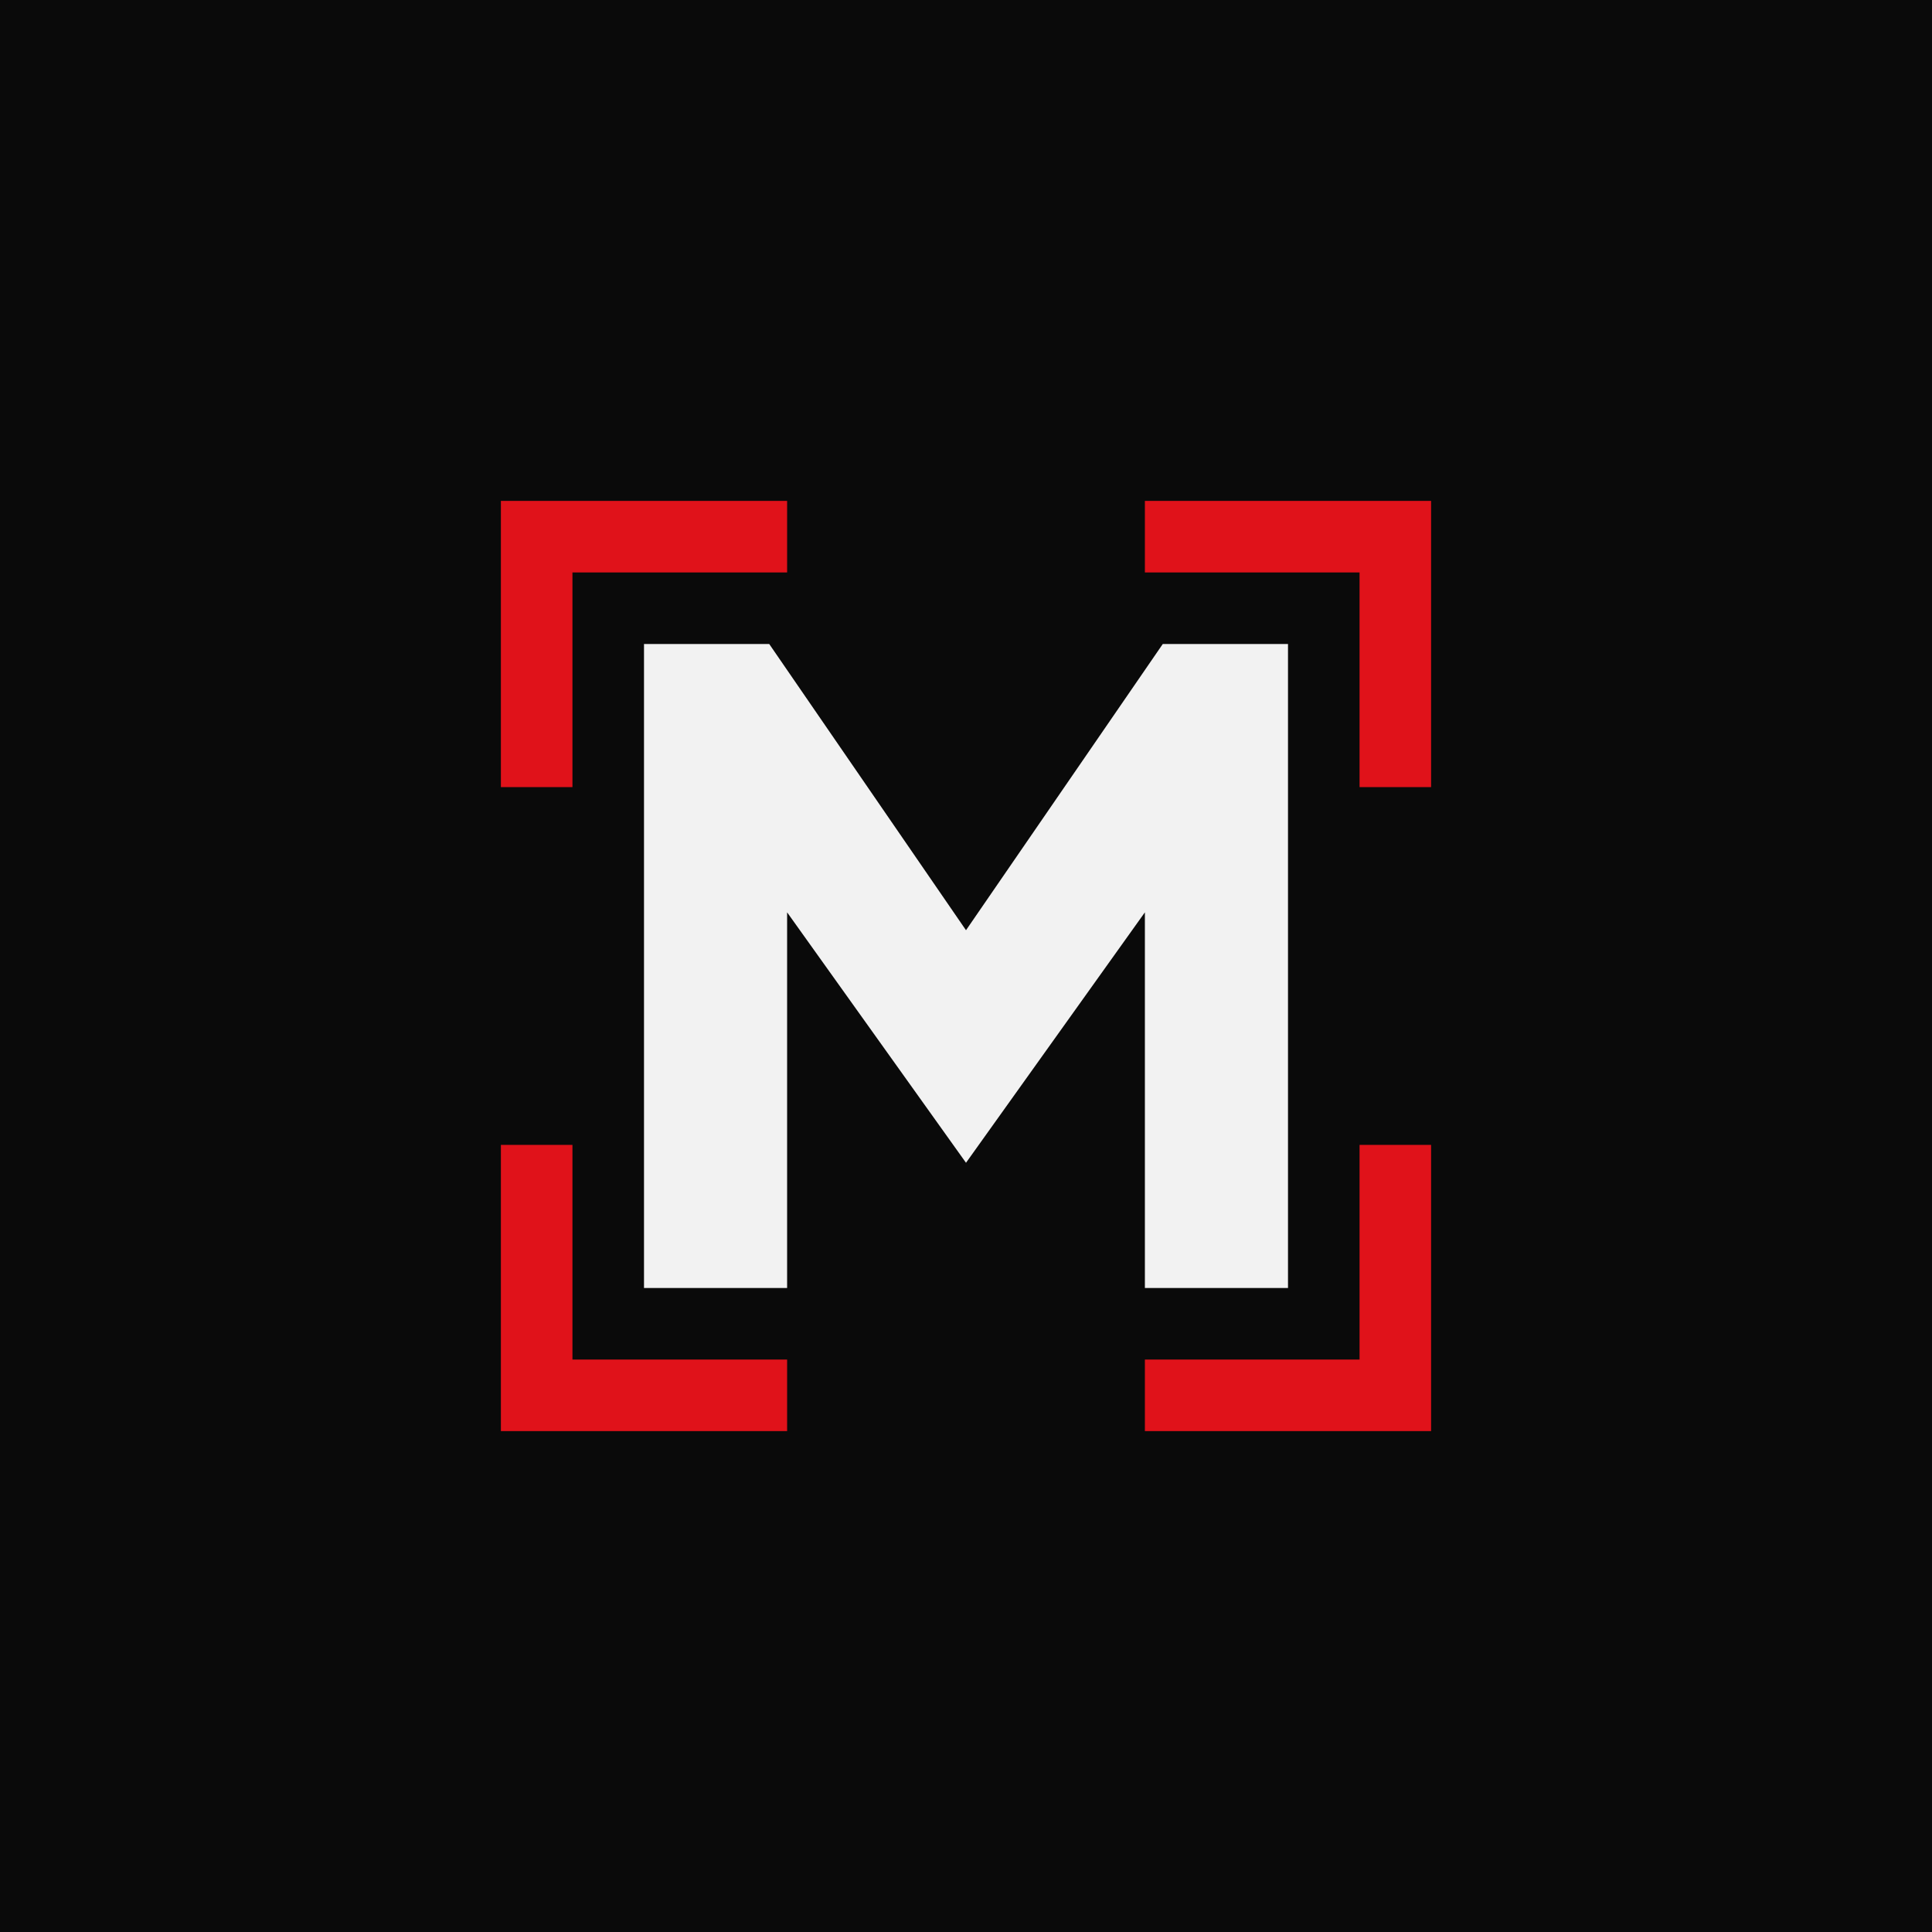
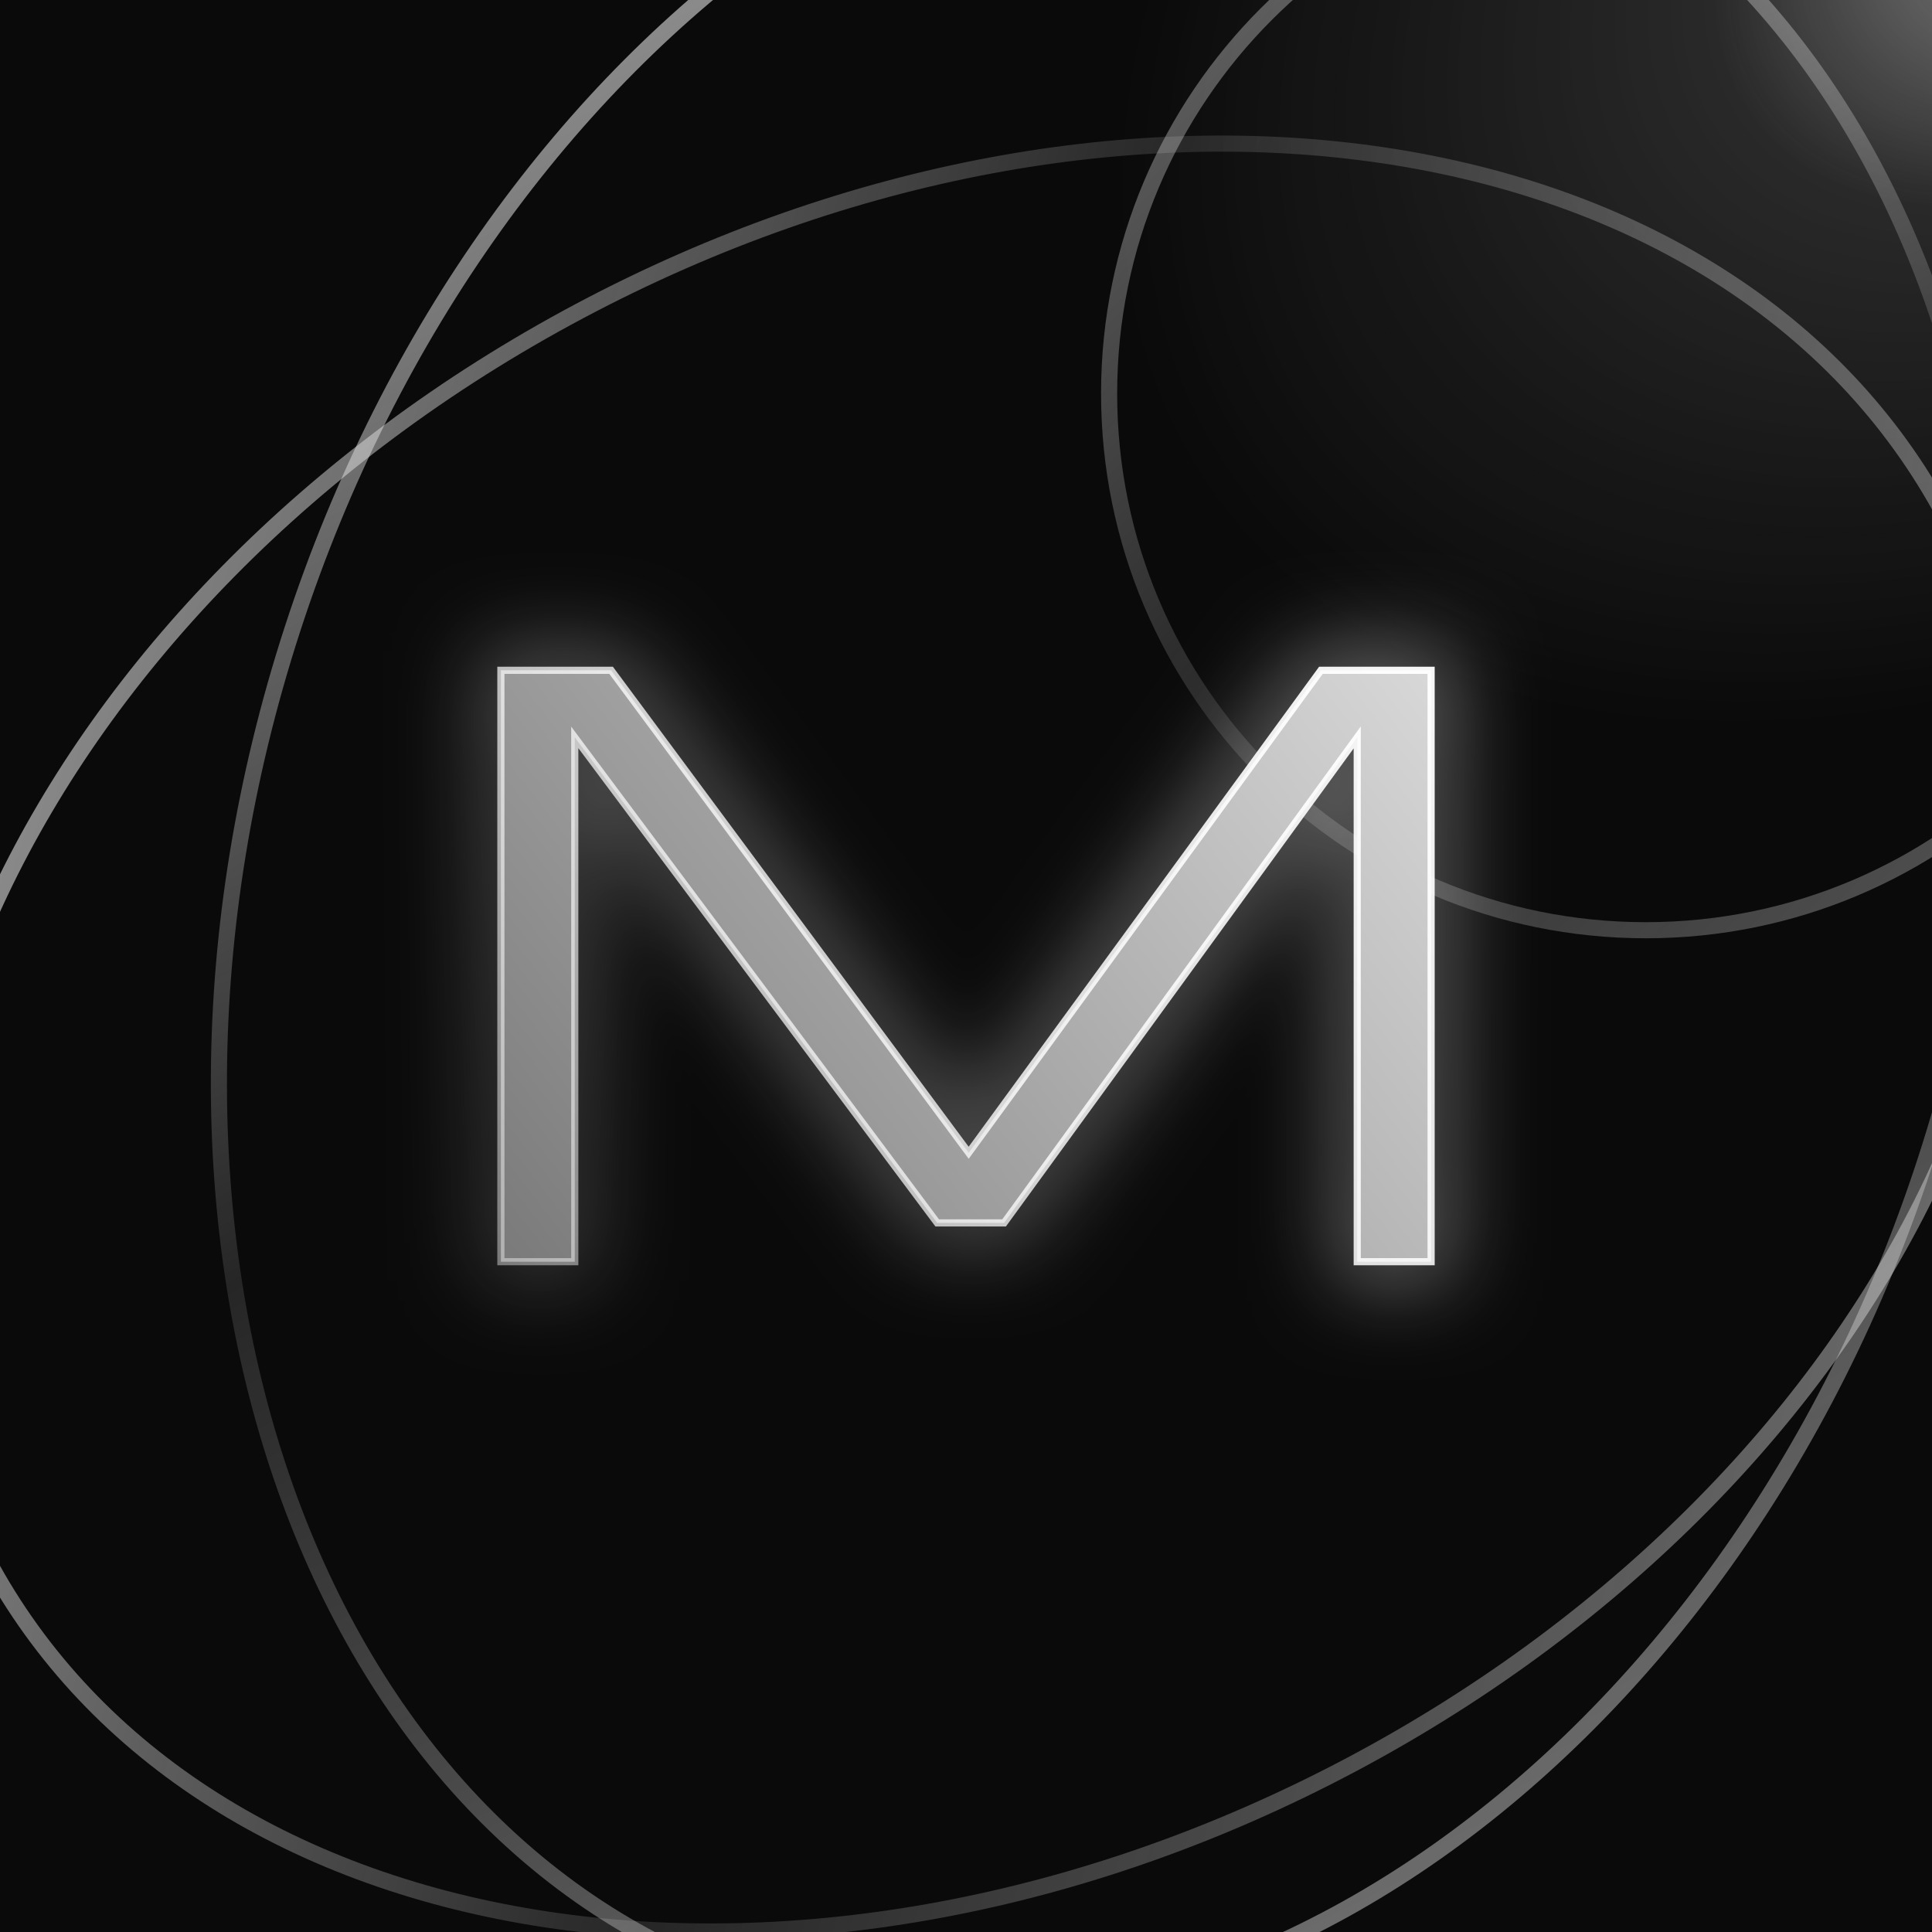
<svg xmlns="http://www.w3.org/2000/svg" width="108" height="108" viewBox="0 0 108 108">
-   <rect width="108" height="108" fill="#0a0a0a" />
+   <defs>
+     <radialGradient id="halo">
+       <stop stop-color="#f2f2f2" />
+       <stop offset=".4" stop-color="#f2f2f2" stop-opacity=".22" />
+       <stop offset="1" stop-color="#f2f2f2" stop-opacity="0" />
+     </radialGradient>
+     <linearGradient id="orbit-line" x1="0" y1="0" x2="108" y2="108" gradientUnits="userSpaceOnUse">
+       <stop stop-color="#f2f2f2" stop-opacity=".75" />
+       <stop offset=".5" stop-color="#f2f2f2" stop-opacity=".12" />
+       <stop offset="1" stop-color="#f2f2f2" stop-opacity=".5" />
+     </linearGradient>
+     <linearGradient id="body" x1="86" y1="30" x2="24" y2="78" gradientUnits="userSpaceOnUse">
+       <stop stop-color="#e6e6e6" />
+       <stop offset="1" stop-color="#6e6e6e" />
+     </linearGradient>
+     <linearGradient id="rim" x1="86" y1="30" x2="24" y2="78" gradientUnits="userSpaceOnUse">
+       <stop stop-color="#ffffff" />
+       <stop offset=".55" stop-color="#ffffff" stop-opacity=".8" />
+       <stop offset="1" stop-color="#ffffff" stop-opacity=".3" />
+     </linearGradient>
+     <filter id="soft" x="-30%" y="-40%" width="160%" height="180%">
+       <feGaussianBlur stdDeviation="2.4" />
+     </filter>
+     <path id="letter" d="M28 70.53V37.47H34.16L54.15 64.44L73.84 37.47H80V70.53H75.87V41.22L56.13 68.36H52.39L32.13 41.22V70.53Z" />
+   </defs>
+   <g id="minder-orbit">
+     <rect width="108" height="108" fill="#0a0a0a" />
+     <g id="orbit-art">
+       <ellipse cx="118" cy="-8" rx="62" ry="40" transform="rotate(-35 118 -8)" fill="url(#halo)" opacity=".6" />
+       <g fill="none" stroke="url(#orbit-line)" stroke-width=".9">
+         <ellipse cx="54" cy="58" rx="62" ry="46" transform="rotate(-28 54 58)" />
+         <ellipse cx="62" cy="50" rx="48" ry="64" transform="rotate(18 62 50)" />
+         <circle cx="92" cy="22" r="30" />
+       </g>
+     </g>
+   </g>
  <g id="minder-mark">
-     <path id="letter" fill="#f2f2f2" d="M36 72V36H43L54 52L65 36H72V72H64V51L54 65L44 51V72Z" />
-     <path id="frame" fill="none" stroke="#e0121a" stroke-width="4" stroke-linecap="square" d="M30 42V30H42M66 30H78V42M78 66V78H66M42 78H30V66" />
+     <use href="#letter" fill="none" stroke="url(#rim)" stroke-width="2" opacity=".55" filter="url(#soft)" />
+     <use href="#letter" fill="url(#body)" />
+     <use href="#letter" fill="none" stroke="url(#rim)" stroke-width=".4" />
  </g>
</svg>
